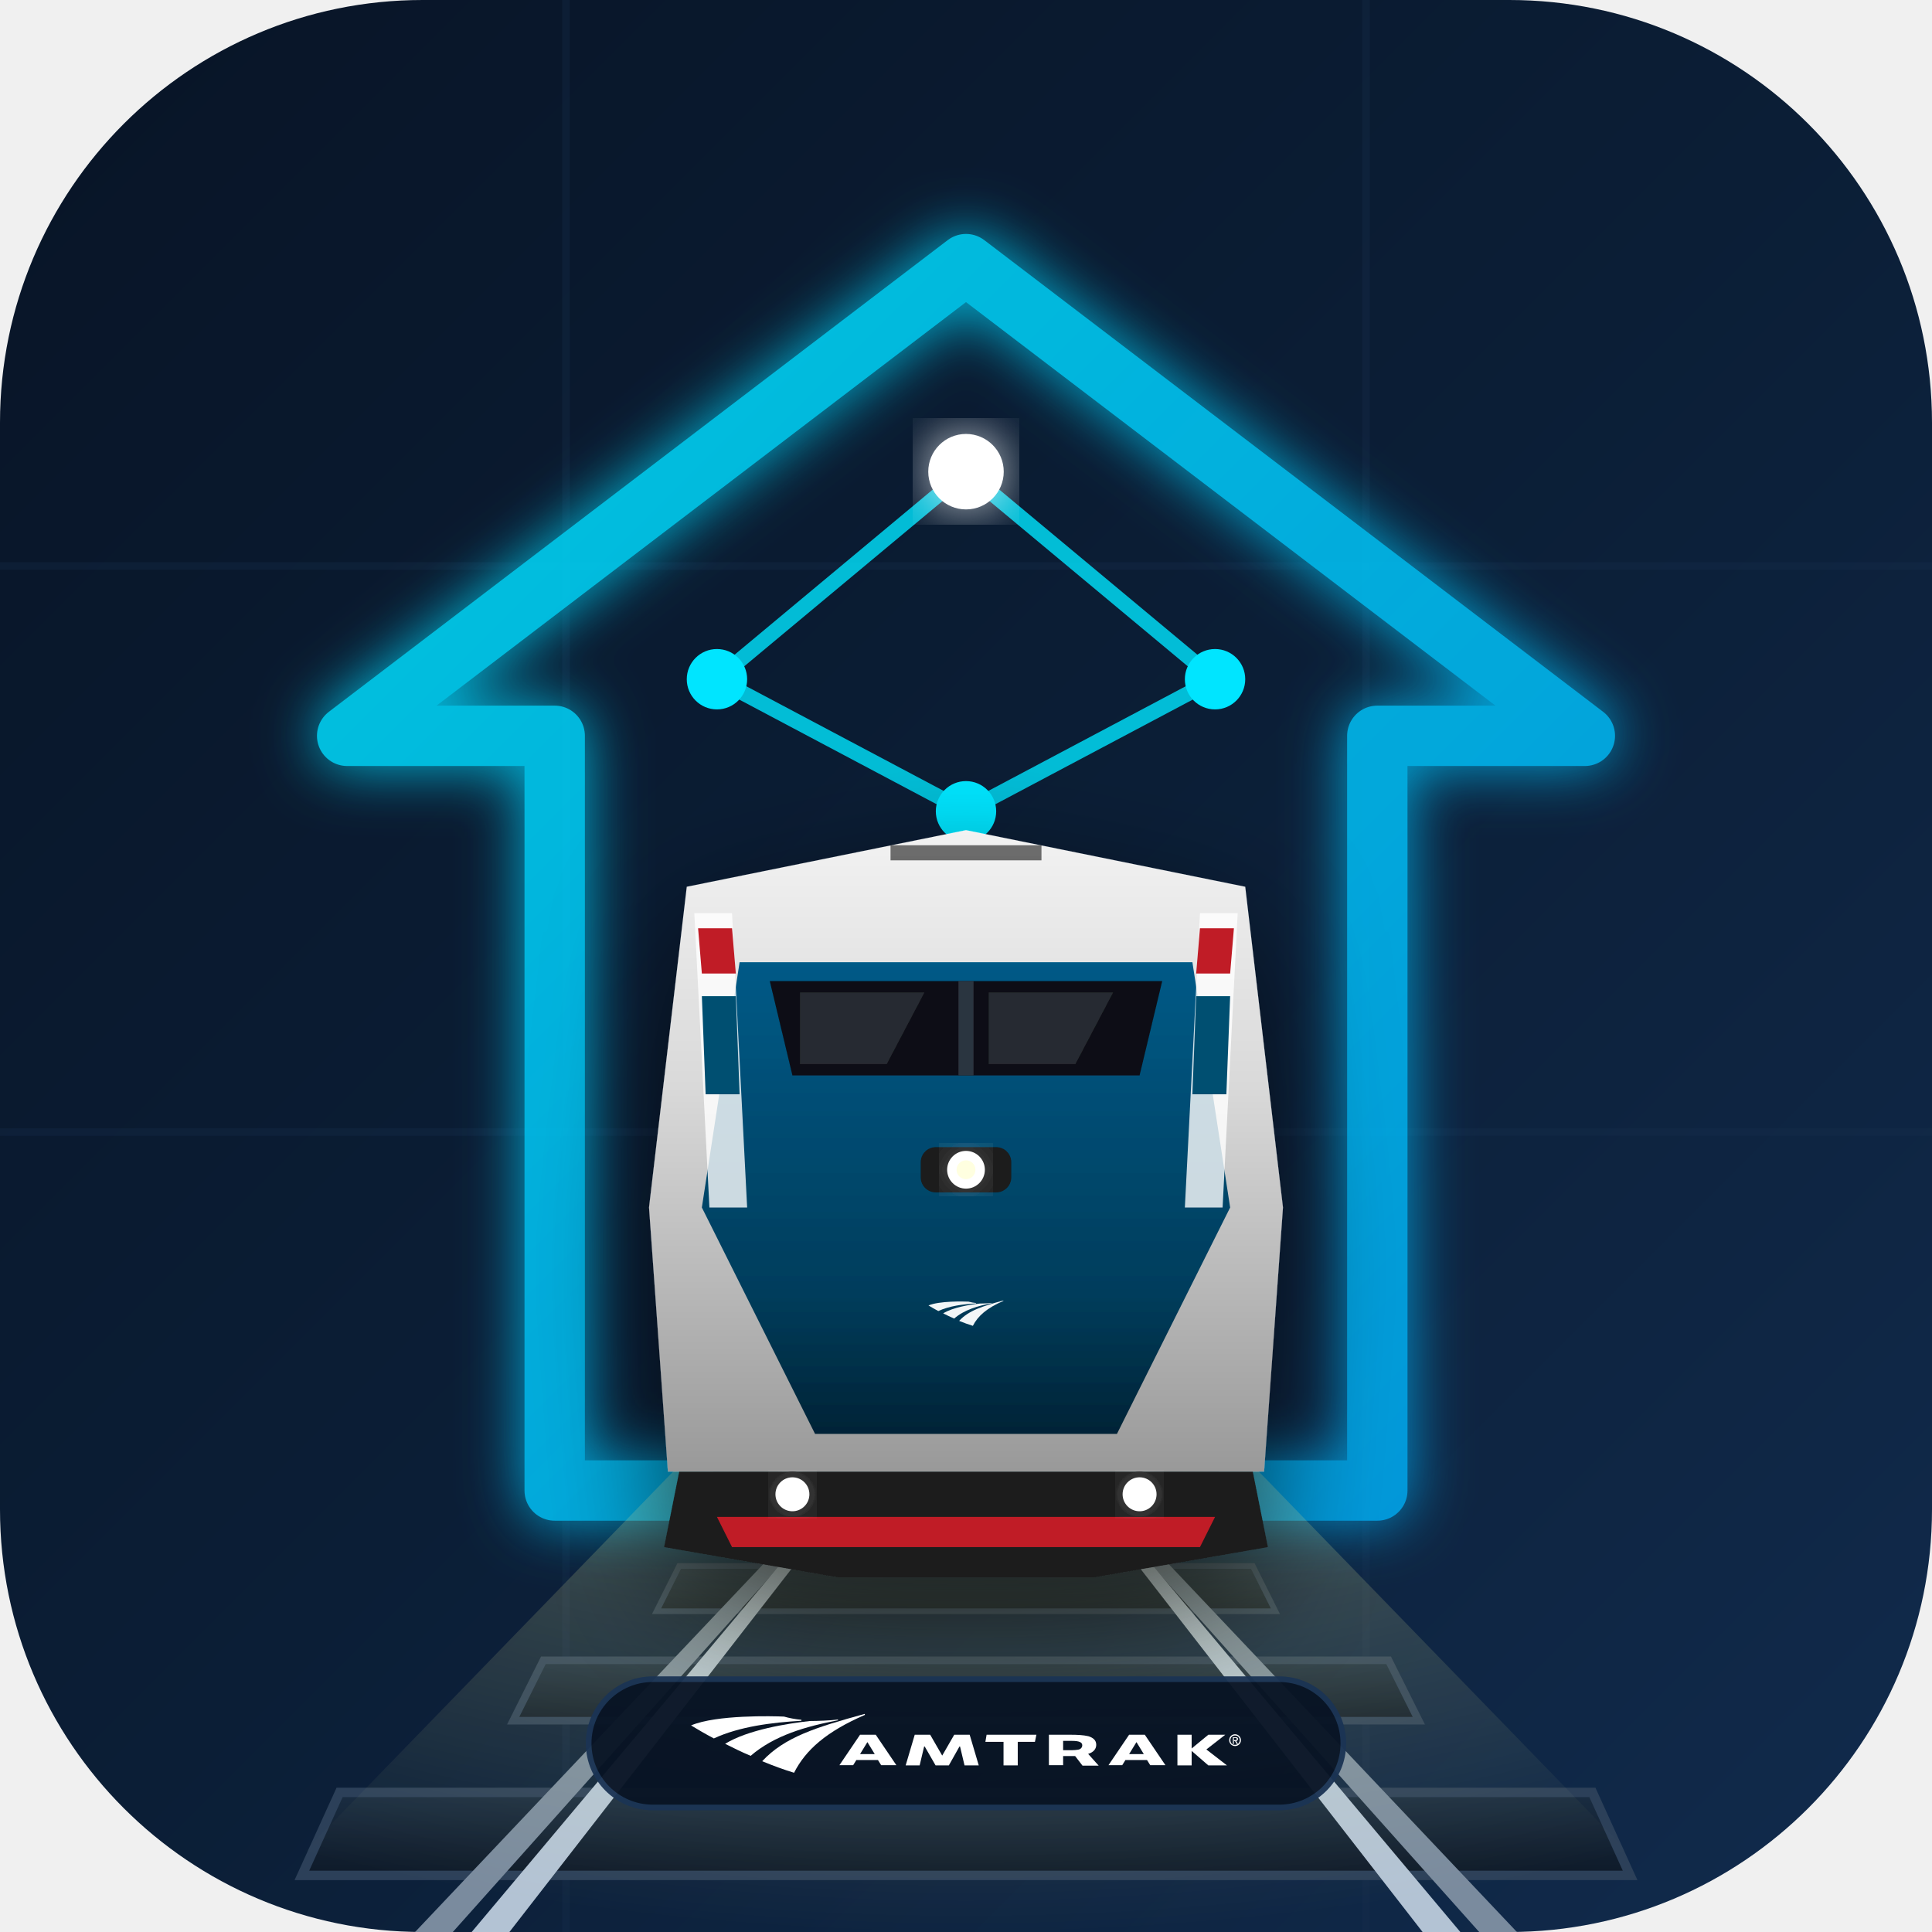
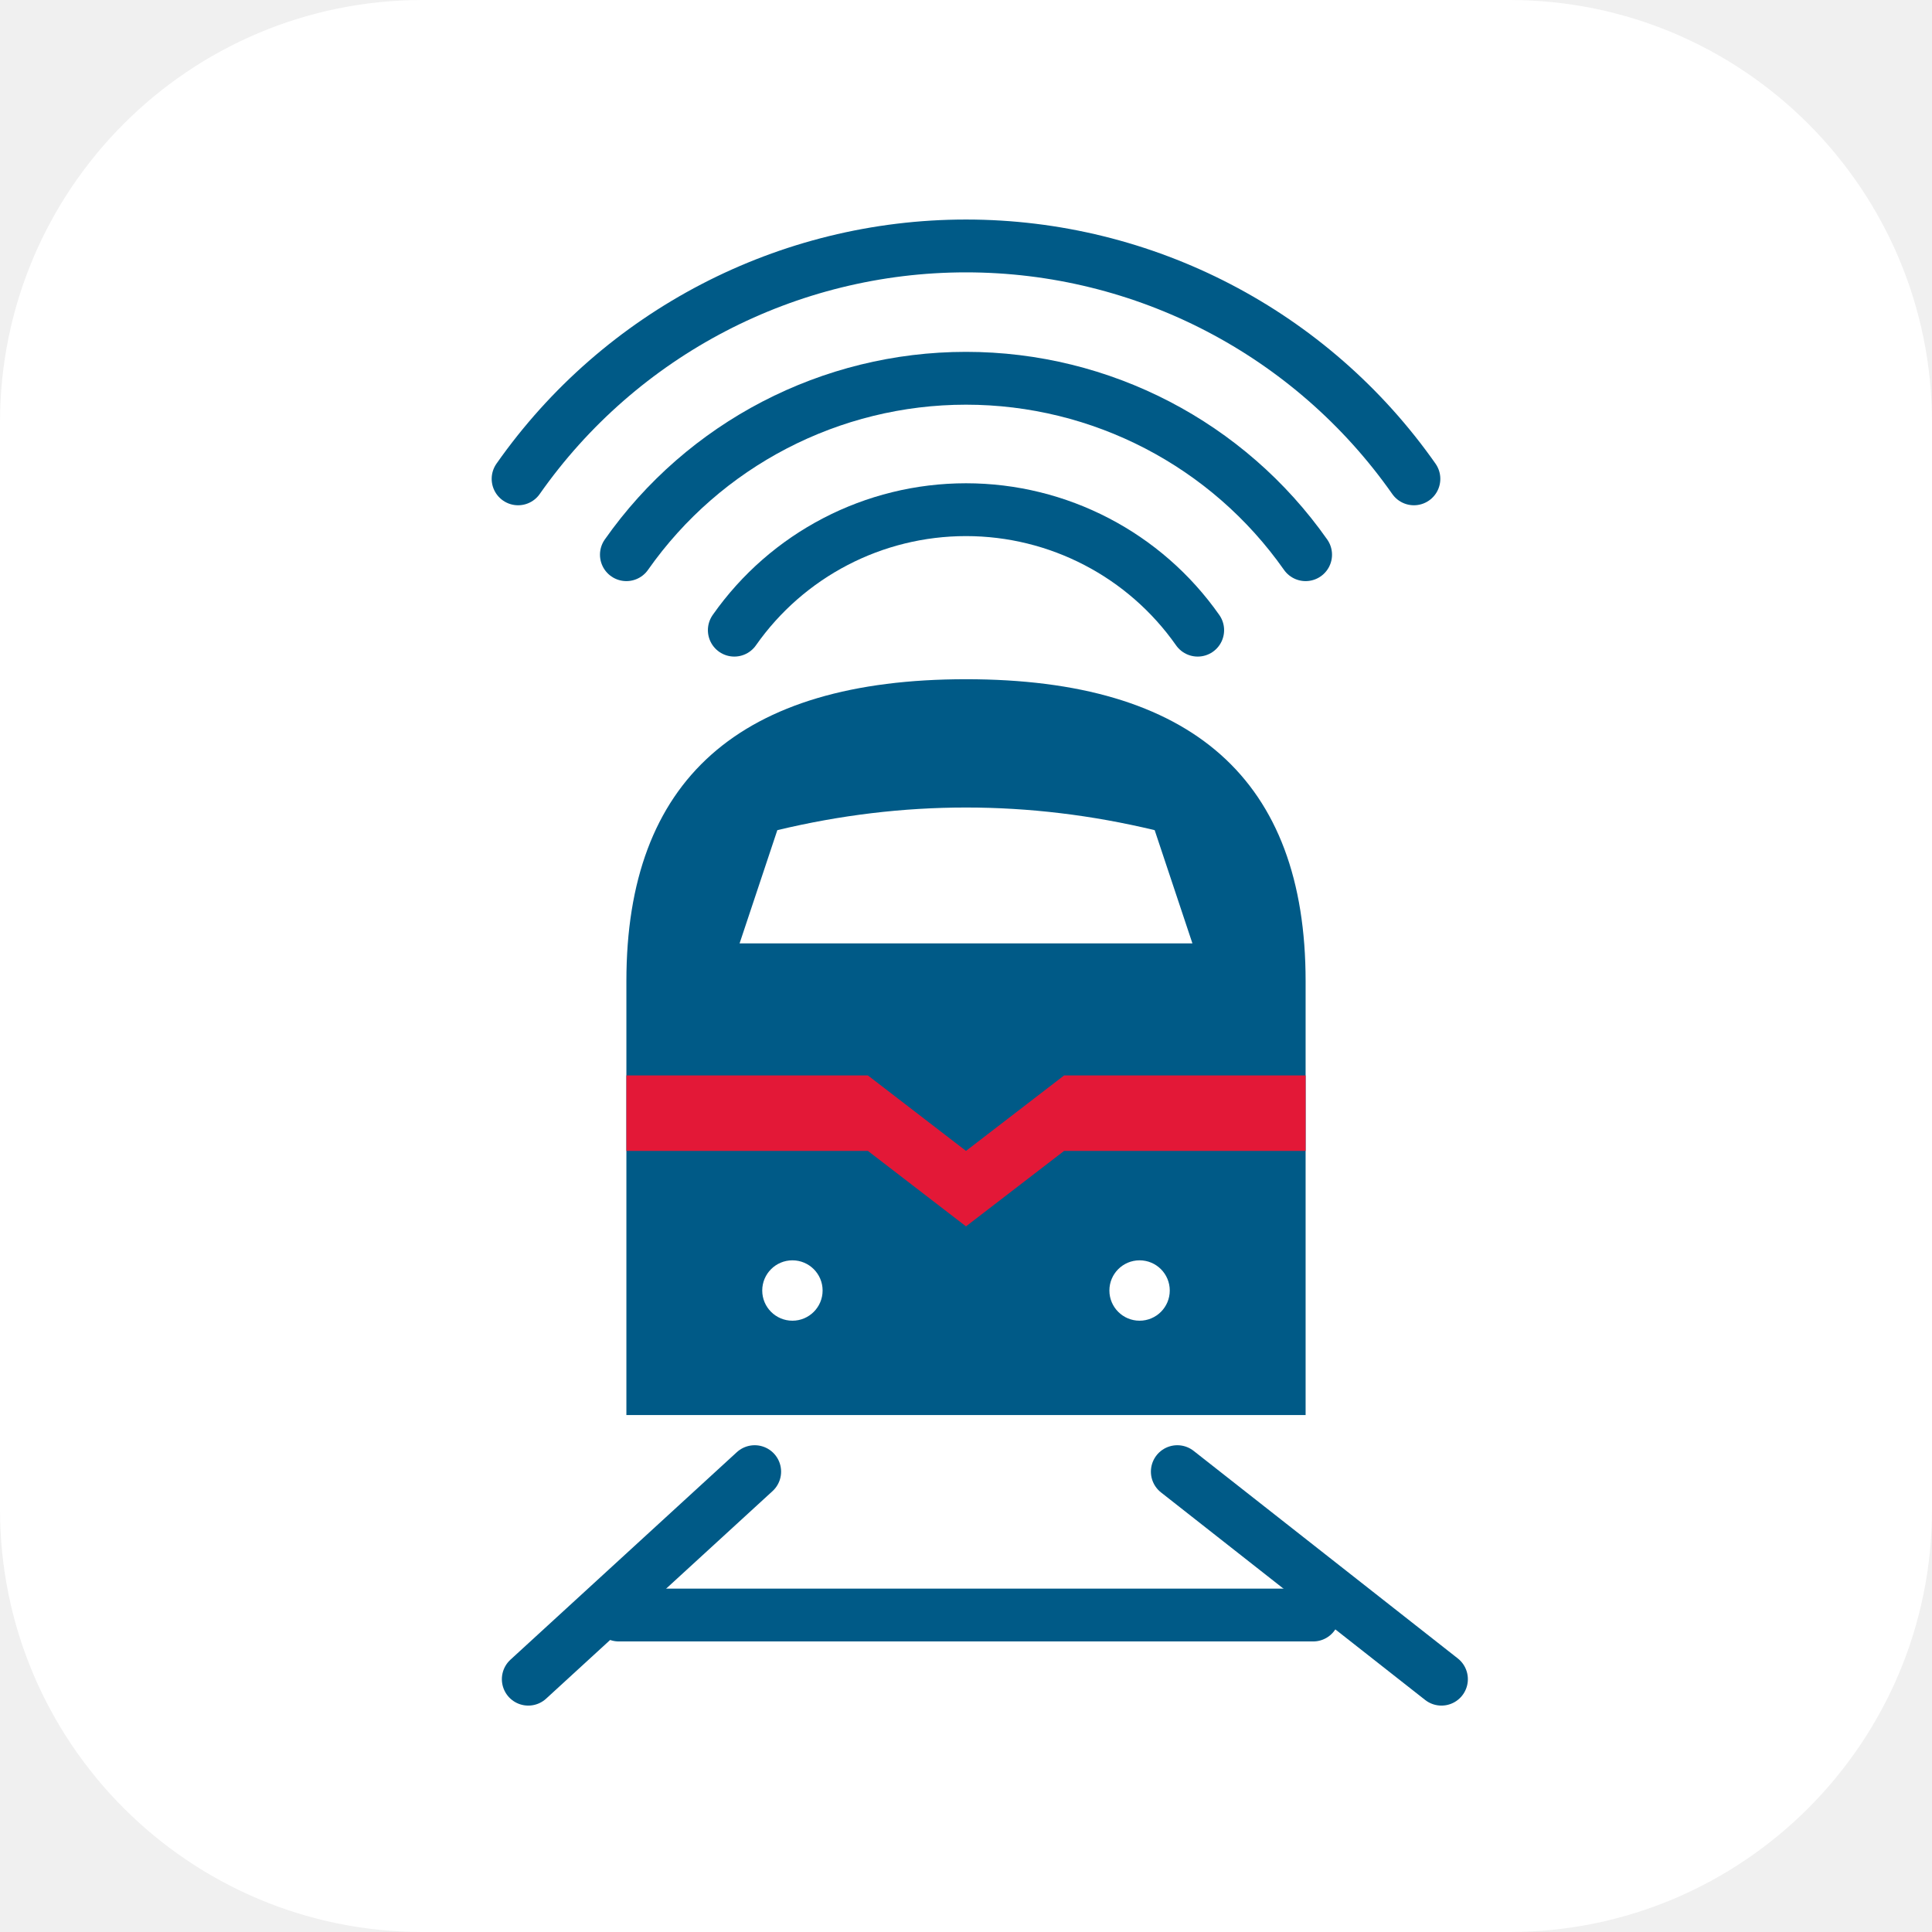
<svg xmlns="http://www.w3.org/2000/svg" viewBox="0 0 512 512" width="100%" height="100%">
-   <defs>
-     <linearGradient id="bgGrad" x1="0%" y1="0%" x2="100%" y2="100%">
-       <stop offset="0%" stop-color="#081426" />
-       <stop offset="50%" stop-color="#0B1E36" />
-       <stop offset="100%" stop-color="#112B4D" />
-     </linearGradient>
-     <linearGradient id="haGlow" x1="0%" y1="0%" x2="100%" y2="100%">
-       <stop offset="0%" stop-color="#00E5FF" />
-       <stop offset="100%" stop-color="#03A9F4" />
-     </linearGradient>
-     <linearGradient id="trainBody" x1="0%" y1="0%" x2="0%" y2="100%">
-       <stop offset="0%" stop-color="#F2F2F2" />
-       <stop offset="40%" stop-color="#D9D9D9" />
-       <stop offset="100%" stop-color="#999999" />
-     </linearGradient>
-     <linearGradient id="trainNose" x1="0%" y1="0%" x2="0%" y2="100%">
-       <stop offset="0%" stop-color="#005A87" />
-       <stop offset="70%" stop-color="#003D5C" />
-       <stop offset="100%" stop-color="#002336" />
-     </linearGradient>
-     <radialGradient id="lightBeam" cx="50%" cy="0%" r="100%">
-       <stop offset="0%" stop-color="#FFFFE0" stop-opacity="0.6" />
-       <stop offset="50%" stop-color="#FFFFA0" stop-opacity="0.2" />
-       <stop offset="100%" stop-color="#FFFFA0" stop-opacity="0" />
-     </radialGradient>
-     <linearGradient id="trackGrad" x1="0%" y1="0%" x2="0%" y2="100%">
-       <stop offset="0%" stop-color="#1A2D42" />
-       <stop offset="100%" stop-color="#0E1A29" />
-     </linearGradient>
-     <filter id="shadow" x="-20%" y="-20%" width="140%" height="140%">
-       <feDropShadow dx="0" dy="12" stdDeviation="16" flood-color="#000000" flood-opacity="0.6" />
-     </filter>
-     <filter id="glow" x="-20%" y="-20%" width="140%" height="140%">
-       <feGaussianBlur stdDeviation="8" result="blur" />
-       <feComposite in="SourceGraphic" in2="blur" operator="over" />
-     </filter>
-   </defs>
-   <rect width="512" height="512" rx="112" fill="url(#bgGrad)" />
-   <path d="M 0,150 L 512,150 M 0,300 L 512,300" stroke="#162E4E" stroke-width="2" opacity="0.3" />
-   <path d="M 150,0 L 150,512 M 362,0 L 362,512" stroke="#162E4E" stroke-width="2" opacity="0.3" />
-   <path d="M 256,70 L 420,195 L 365,195 L 365,395 L 147,395 L 147,195 L 92,195 Z" fill="none" stroke="url(#haGlow)" stroke-width="16" stroke-linejoin="round" stroke-linecap="round" opacity="0.85" filter="url(#glow)" />
-   <line x1="256" y1="125" x2="190" y2="180" stroke="#00E5FF" stroke-width="4" opacity="0.8" />
-   <line x1="256" y1="125" x2="322" y2="180" stroke="#00E5FF" stroke-width="4" opacity="0.8" />
-   <line x1="190" y1="180" x2="256" y2="215" stroke="#00E5FF" stroke-width="4" opacity="0.8" />
-   <line x1="322" y1="180" x2="256" y2="215" stroke="#00E5FF" stroke-width="4" opacity="0.8" />
-   <circle cx="256" cy="125" r="10" fill="#FFFFFF" filter="url(#glow)" />
-   <circle cx="190" cy="180" r="8" fill="#00E5FF" />
-   <circle cx="322" cy="180" r="8" fill="#00E5FF" />
-   <circle cx="256" cy="215" r="8" fill="#00E5FF" />
-   <polygon points="180,415 332,415 338,427 174,427" fill="url(#trackGrad)" stroke="#2C4059" stroke-width="1.5" />
-   <polygon points="144,440 368,440 376,456 136,456" fill="url(#trackGrad)" stroke="#2C4059" stroke-width="2" />
-   <polygon points="90,475 422,475 432,497 80,497" fill="url(#trackGrad)" stroke="#2C4059" stroke-width="2.5" />
-   <polygon points="216,400 220,400 120,512 110,512" fill="#7A8B9E" />
-   <polygon points="296,400 292,400 392,512 402,512" fill="#7A8B9E" />
-   <polygon points="219,400 222,400 135,512 125,512" fill="#B3C3D4" />
-   <polygon points="293,400 290,400 377,512 387,512" fill="#B3C3D4" />
-   <polygon points="256,310 60,512 452,512" fill="url(#lightBeam)" />
-   <g filter="url(#shadow)">
-     <path d="M 180,390 L 332,390 L 336,410 L 290,418 L 222,418 L 176,410 Z" fill="#1C1C1C" />
-     <path d="M 190,402 L 322,402 L 318,410 L 194,410 Z" fill="#C01A26" />
-     <path d="M 182,235 C 182,235 256,220 256,220 C 256,220 330,235 330,235 L 340,320 L 335,390 L 177,390 L 172,320 Z" fill="url(#trainBody)" />
-     <path d="M 196,255 L 316,255 L 326,320 L 296,380 L 216,380 L 186,320 Z" fill="url(#trainNose)" />
-     <path d="M 204,260 L 308,260 L 302,285 L 210,285 Z" fill="#0B0E14" />
-     <path d="M 254,260 L 258,260 L 258,285 L 254,285 Z" fill="#2C3540" />
-     <polygon points="212,263 245,263 235,282 212,282" fill="#FFFFFF" opacity="0.12" />
-     <polygon points="262,263 295,263 285,282 262,282" fill="#FFFFFF" opacity="0.12" />
-     <path d="M 184,242 L 194,242 L 198,320 L 188,320 Z" fill="#FFFFFF" opacity="0.8" />
-     <path d="M 328,242 L 318,242 L 314,320 L 324,320 Z" fill="#FFFFFF" opacity="0.8" />
-     <path d="M 185,246 L 194,246 L 195,258 L 186,258 Z" fill="#C01A26" />
-     <path d="M 327,246 L 318,246 L 317,258 L 326,258 Z" fill="#C01A26" />
-     <path d="M 186,264 L 195,264 L 196,290 L 187,290 Z" fill="#004F71" />
-     <path d="M 326,264 L 317,264 L 316,290 L 325,290 Z" fill="#004F71" />
-     <g fill="#FFFFFF" opacity="0.95" transform="translate(256, 348) scale(0.28) translate(250.5, -502)">
-       <path d="M-215.2,490c-20,5.5-32.7,9.5-41.8,19.3c4.4,1.8,9,3.5,13,4.7c4.7-9.3,13.2-16.8,28.9-23.6L-215.2,490z" />
-       <path d="M-241,492.4c-2.4-0.2-5-0.7-7.1-1.3c-4.4-0.2-27.6-0.8-37.9,3.6c2.8,1.7,5.7,3.4,9.3,5.3c10.3-4.8,23.5-6.5,35.7-7.2V492.4z" />
-       <path d="M-226.1,492.3c-3.2,0.4-8.3,0.6-11.4,0.6c-9.2,1-25.4,3.6-34.6,9.3c3.4,1.7,6.8,3.4,10.4,4.9c9.6-8.3,22.5-12,35.6-14.5C-226.1,492.6-226.1,492.3-226.1,492.3z" />
-     </g>
-     <rect x="244" y="304" width="24" height="12" rx="4" fill="#1C1C1C" />
-     <circle cx="256" cy="310" r="5" fill="#FFFFFF" filter="url(#glow)" />
-     <circle cx="256" cy="310" r="2.5" fill="#FFFFE0" />
-     <circle cx="210" cy="396" r="6" fill="#222" />
-     <circle cx="210" cy="396" r="4.5" fill="#FFF" filter="url(#glow)" />
-     <circle cx="210" cy="396" r="2" fill="#FFF" />
-     <circle cx="302" cy="396" r="6" fill="#222" />
-     <circle cx="302" cy="396" r="4.5" fill="#FFF" filter="url(#glow)" />
-     <circle cx="302" cy="396" r="2" fill="#FFF" />
-     <rect x="236" y="224" width="40" height="4" fill="#333" opacity="0.7" />
-   </g>
-   <g>
-     <rect x="156" y="445" width="200" height="34" rx="17" fill="#071324" stroke="#1A3354" stroke-width="1.5" opacity="0.95" />
-     <g fill="#FFFFFF" transform="translate(256, 462) scale(0.65) translate(173.9, -502)">
-       <path d="M-215.2,490c-20,5.5-32.7,9.5-41.8,19.3c4.4,1.8,9,3.5,13,4.7c4.7-9.3,13.2-16.8,28.9-23.6L-215.2,490z" />
-       <path d="M-241,492.4c-2.4-0.2-5-0.7-7.1-1.3c-4.4-0.2-27.6-0.8-37.9,3.6c2.8,1.7,5.7,3.4,9.3,5.3c10.3-4.8,23.5-6.5,35.7-7.2V492.4z" />
-       <path d="M-226.1,492.3c-3.2,0.4-8.3,0.6-11.4,0.6c-9.2,1-25.4,3.6-34.6,9.3c3.4,1.7,6.8,3.4,10.4,4.9c9.6-8.3,22.5-12,35.6-14.5C-226.1,492.6-226.1,492.3-226.1,492.3z" />
-       <path d="M-217.1,498.5l-8.4,12.4h5.6l1.3-2.1h8.8l1.3,2.1h6.2l-8.4-12.4H-217.1z M-217.1,506.4l3-4.9l3,4.9H-217.1z" />
-       <polygon points="-178.7,498.5 -183.6,507 -188.5,498.5 -194.8,498.5 -198.5,511 -192.8,511 -190.9,503 -186.3,511 -180.9,511 -176.4,503 -174.5,511 -168.7,511 -172.4,498.5" />
-       <polygon points="-166,501.4 -158.6,501.4 -158.6,511 -152.8,511 -152.8,501.4 -145.8,501.4 -145.2,498.5 -165.5,498.5" />
-       <path d="M-120.8,502.6c0-1.9-1.3-2.9-3.2-3.5c-2.1-0.5-4.7-0.6-7.2-0.6c-4.8,0-8.9,0-8.9,0v12.4h5.8v-3.7h4.9l3,3.9h6.6l-4.3-4.8C-121.7,505.6-120.8,504.1-120.8,502.6z M-128.3,504.6c-0.7,0.1-1.4,0.2-2.5,0.2c-1,0-3.5,0-3.5,0V501c0,0,2.8,0,3.6,0c3,0,4.2,0.6,4.2,1.8C-126.5,503.8-127.3,504.5-128.3,504.6z" />
-       <path d="M-107.4,498.5l-8.4,12.4h5.6l1.3-2.1h8.8l1.3,2.1h6.2l-8.4-12.4H-107.4z M-107.4,506.4l3-4.9l3,4.9H-107.4z" />
-       <polygon points="-68.2,498.5 -75.1,498.5 -81.9,504.1 -81.9,498.5 -87.7,498.5 -87.7,511 -81.9,511 -81.9,505.1 -75.1,511 -67.5,511 -75.9,504.5" />
-       <path d="M-63,500.2c0-0.5-0.4-0.7-1-0.7h-1.1v2.8h0.4V501v-0.4v-0.8h0.6c0.2,0,0.6,0.1,0.6,0.4c0,0.5-0.4,0.5-0.6,0.5h-0.5v0.4h0.4l0.7,1.2h0.5l-0.7-1.2C-63.3,500.9-63,500.7-63,500.2z" />
-       <path d="M-64.2,498.3c-1.3,0-2.4,1-2.4,2.4c0,1.4,1.1,2.4,2.4,2.4s2.4-1,2.4-2.4C-61.8,499.4-62.9,498.3-64.2,498.3z M-64.2,502.6c-1.1,0.1-1.9-0.7-1.9-1.9c0-1.1,0.8-1.9,1.9-1.9s1.9,0.8,1.9,1.9S-63.1,502.6-64.2,502.6z" />
-     </g>
-   </g>
+   <rect width="512" height="512" rx="112" fill="#FFFFFF" />
+   <path d="M 137.3,126.9 A 145,145 0 0,1 374.7,126.9" fill="none" stroke="#005A87" stroke-width="14" stroke-linecap="round" />
+   <path d="M 166,147 A 110,110 0 0,1 346,147" fill="none" stroke="#005A87" stroke-width="14" stroke-linecap="round" />
+   <path d="M 194.6,167 A 75,75 0 0,1 317.4,167" fill="none" stroke="#005A87" stroke-width="14" stroke-linecap="round" />
+   <path d="M 166,375 L 346,375 L 346,260 Q 346,180 256,180 Q 166,180 166,260 Z" fill="#005A87" />
+   <path d="M 196,250 L 316,250 L 306,220 Q 256,208 206,220 Z" fill="#FFFFFF" />
+   <path d="M 166,285 L 230,285 L 256,305 L 282,285 L 346,285 L 346,305 L 282,305 L 256,325 L 230,305 L 166,305 Z" fill="#E31837" />
+   <circle cx="210" cy="342" r="8" fill="#FFFFFF" />
+   <circle cx="302" cy="342" r="8" fill="#FFFFFF" />
+   <line x1="200" y1="390" x2="140" y2="445" stroke="#005A87" stroke-width="14" stroke-linecap="round" />
+   <line x1="312" y1="390" x2="382" y2="445" stroke="#005A87" stroke-width="14" stroke-linecap="round" />
+   <line x1="164" y1="428" x2="348" y2="428" stroke="#005A87" stroke-width="14" stroke-linecap="round" />
</svg>
